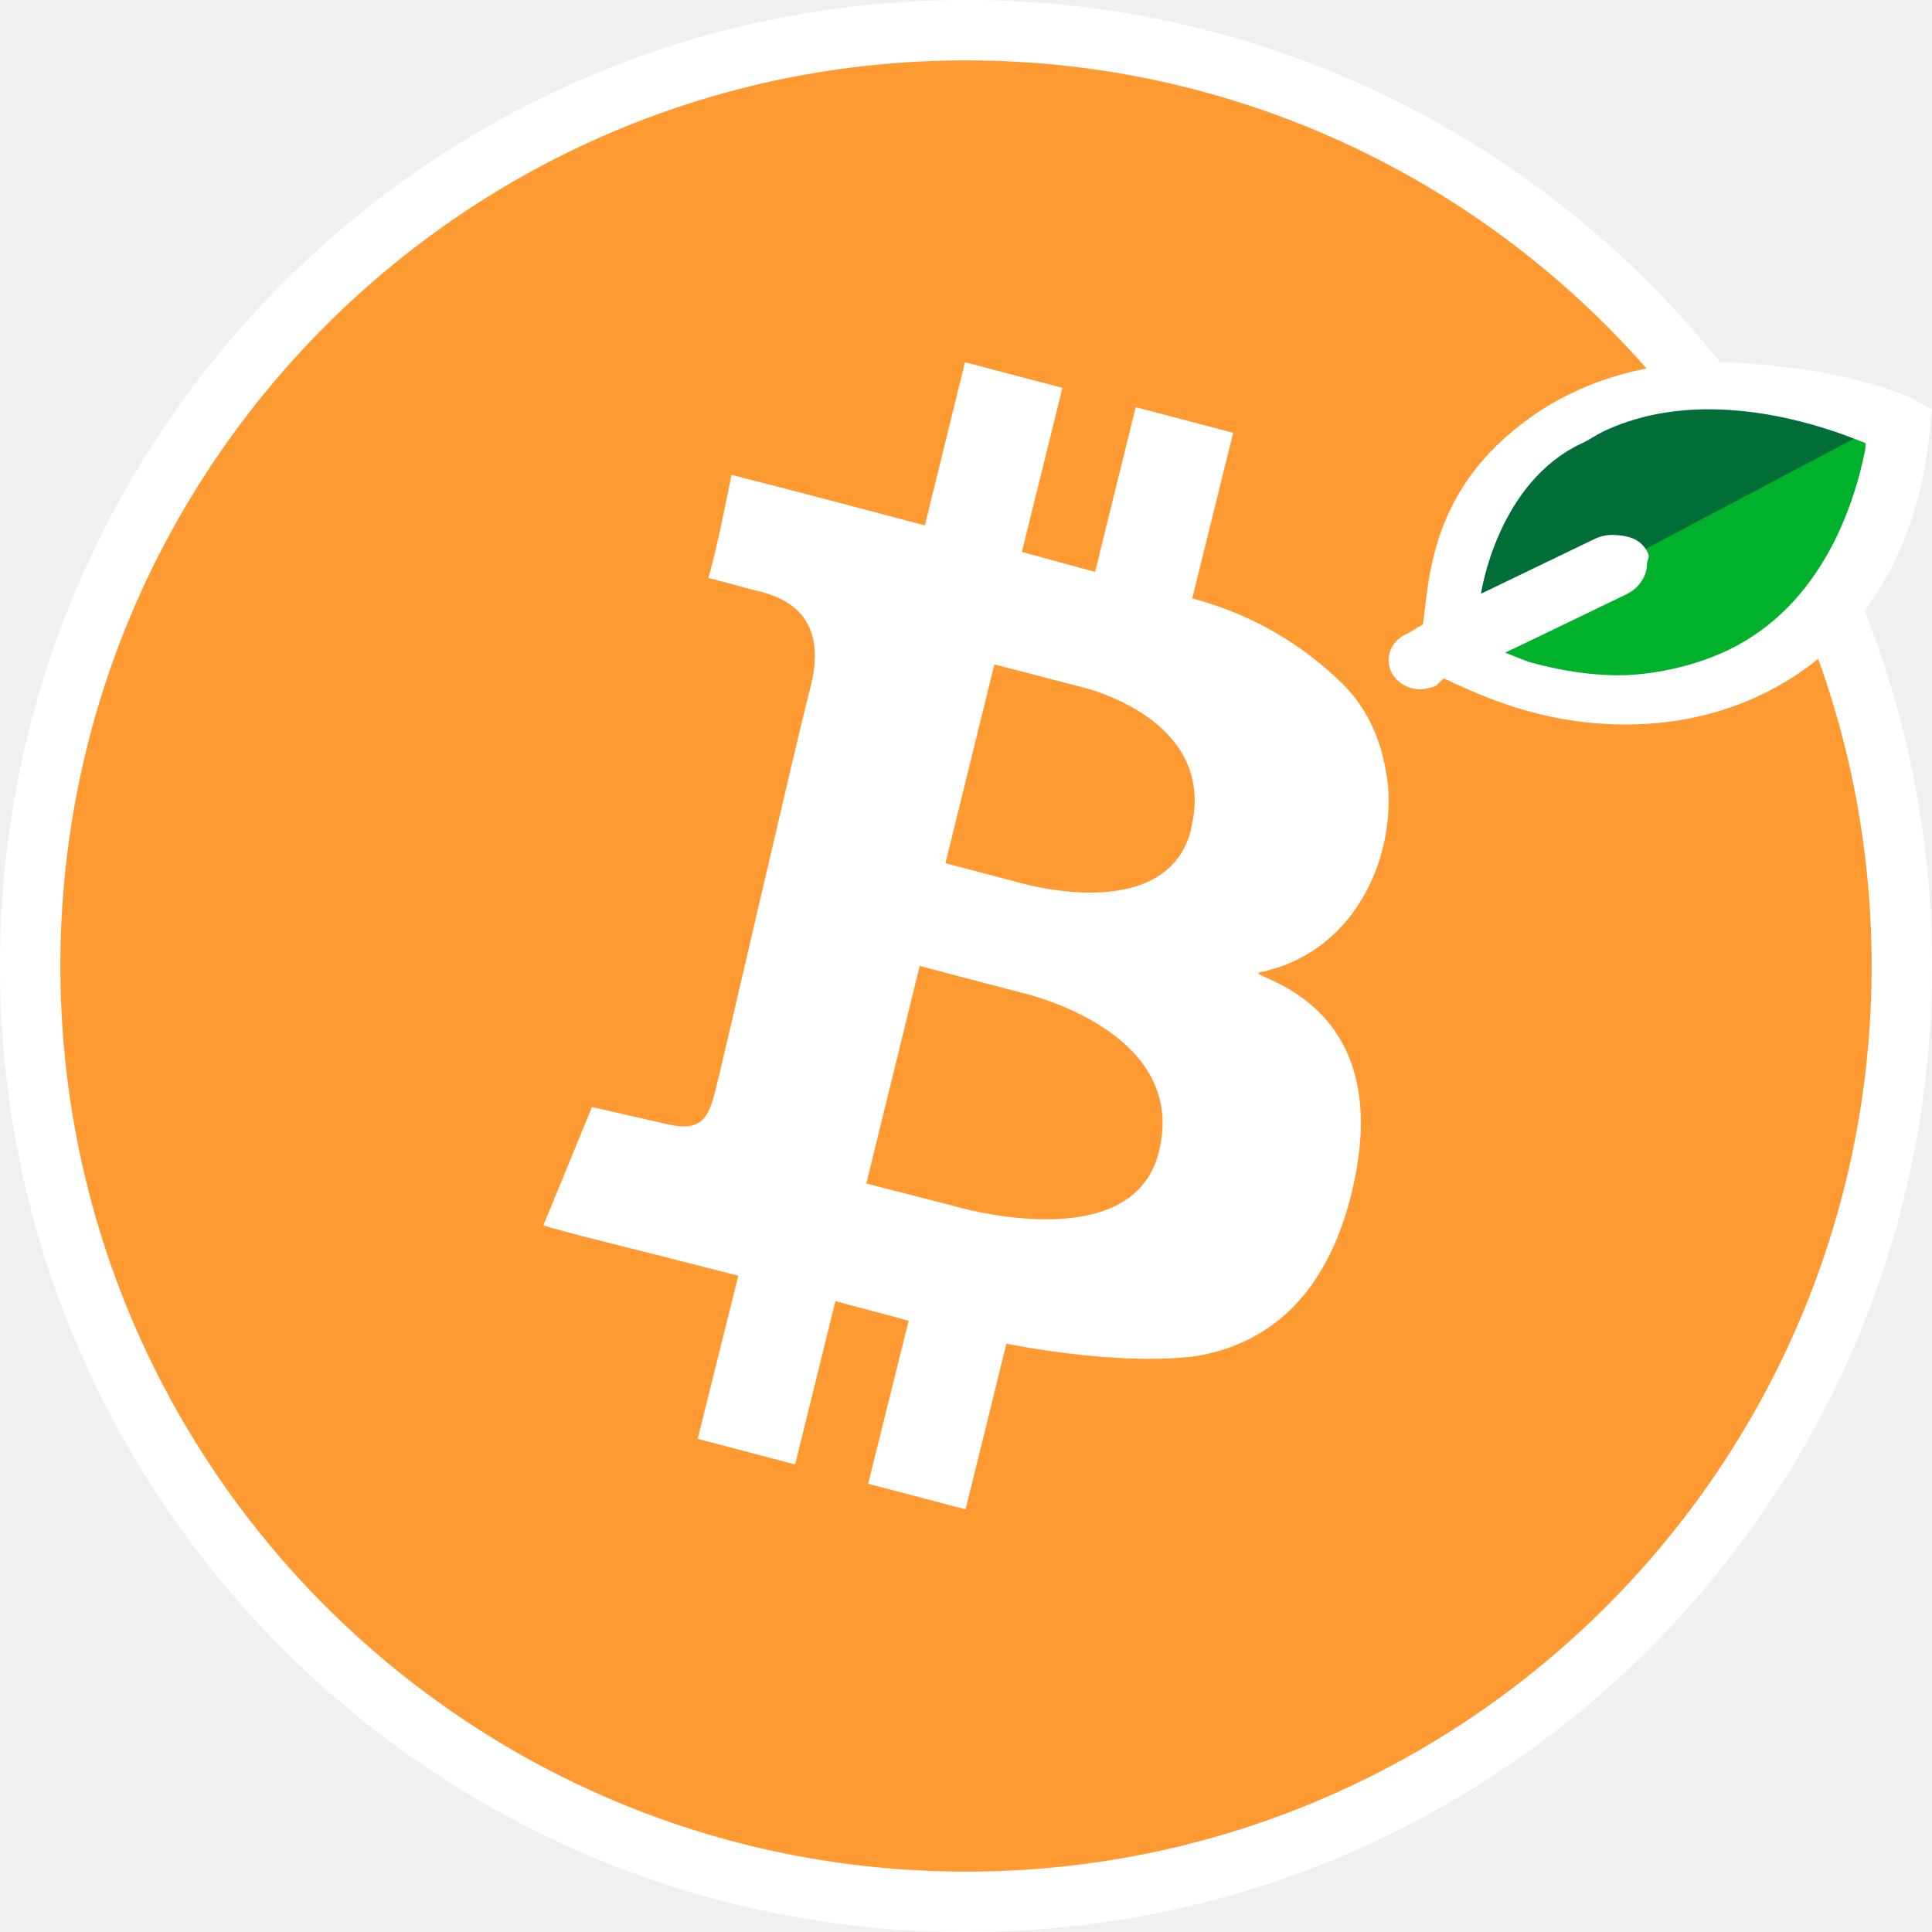
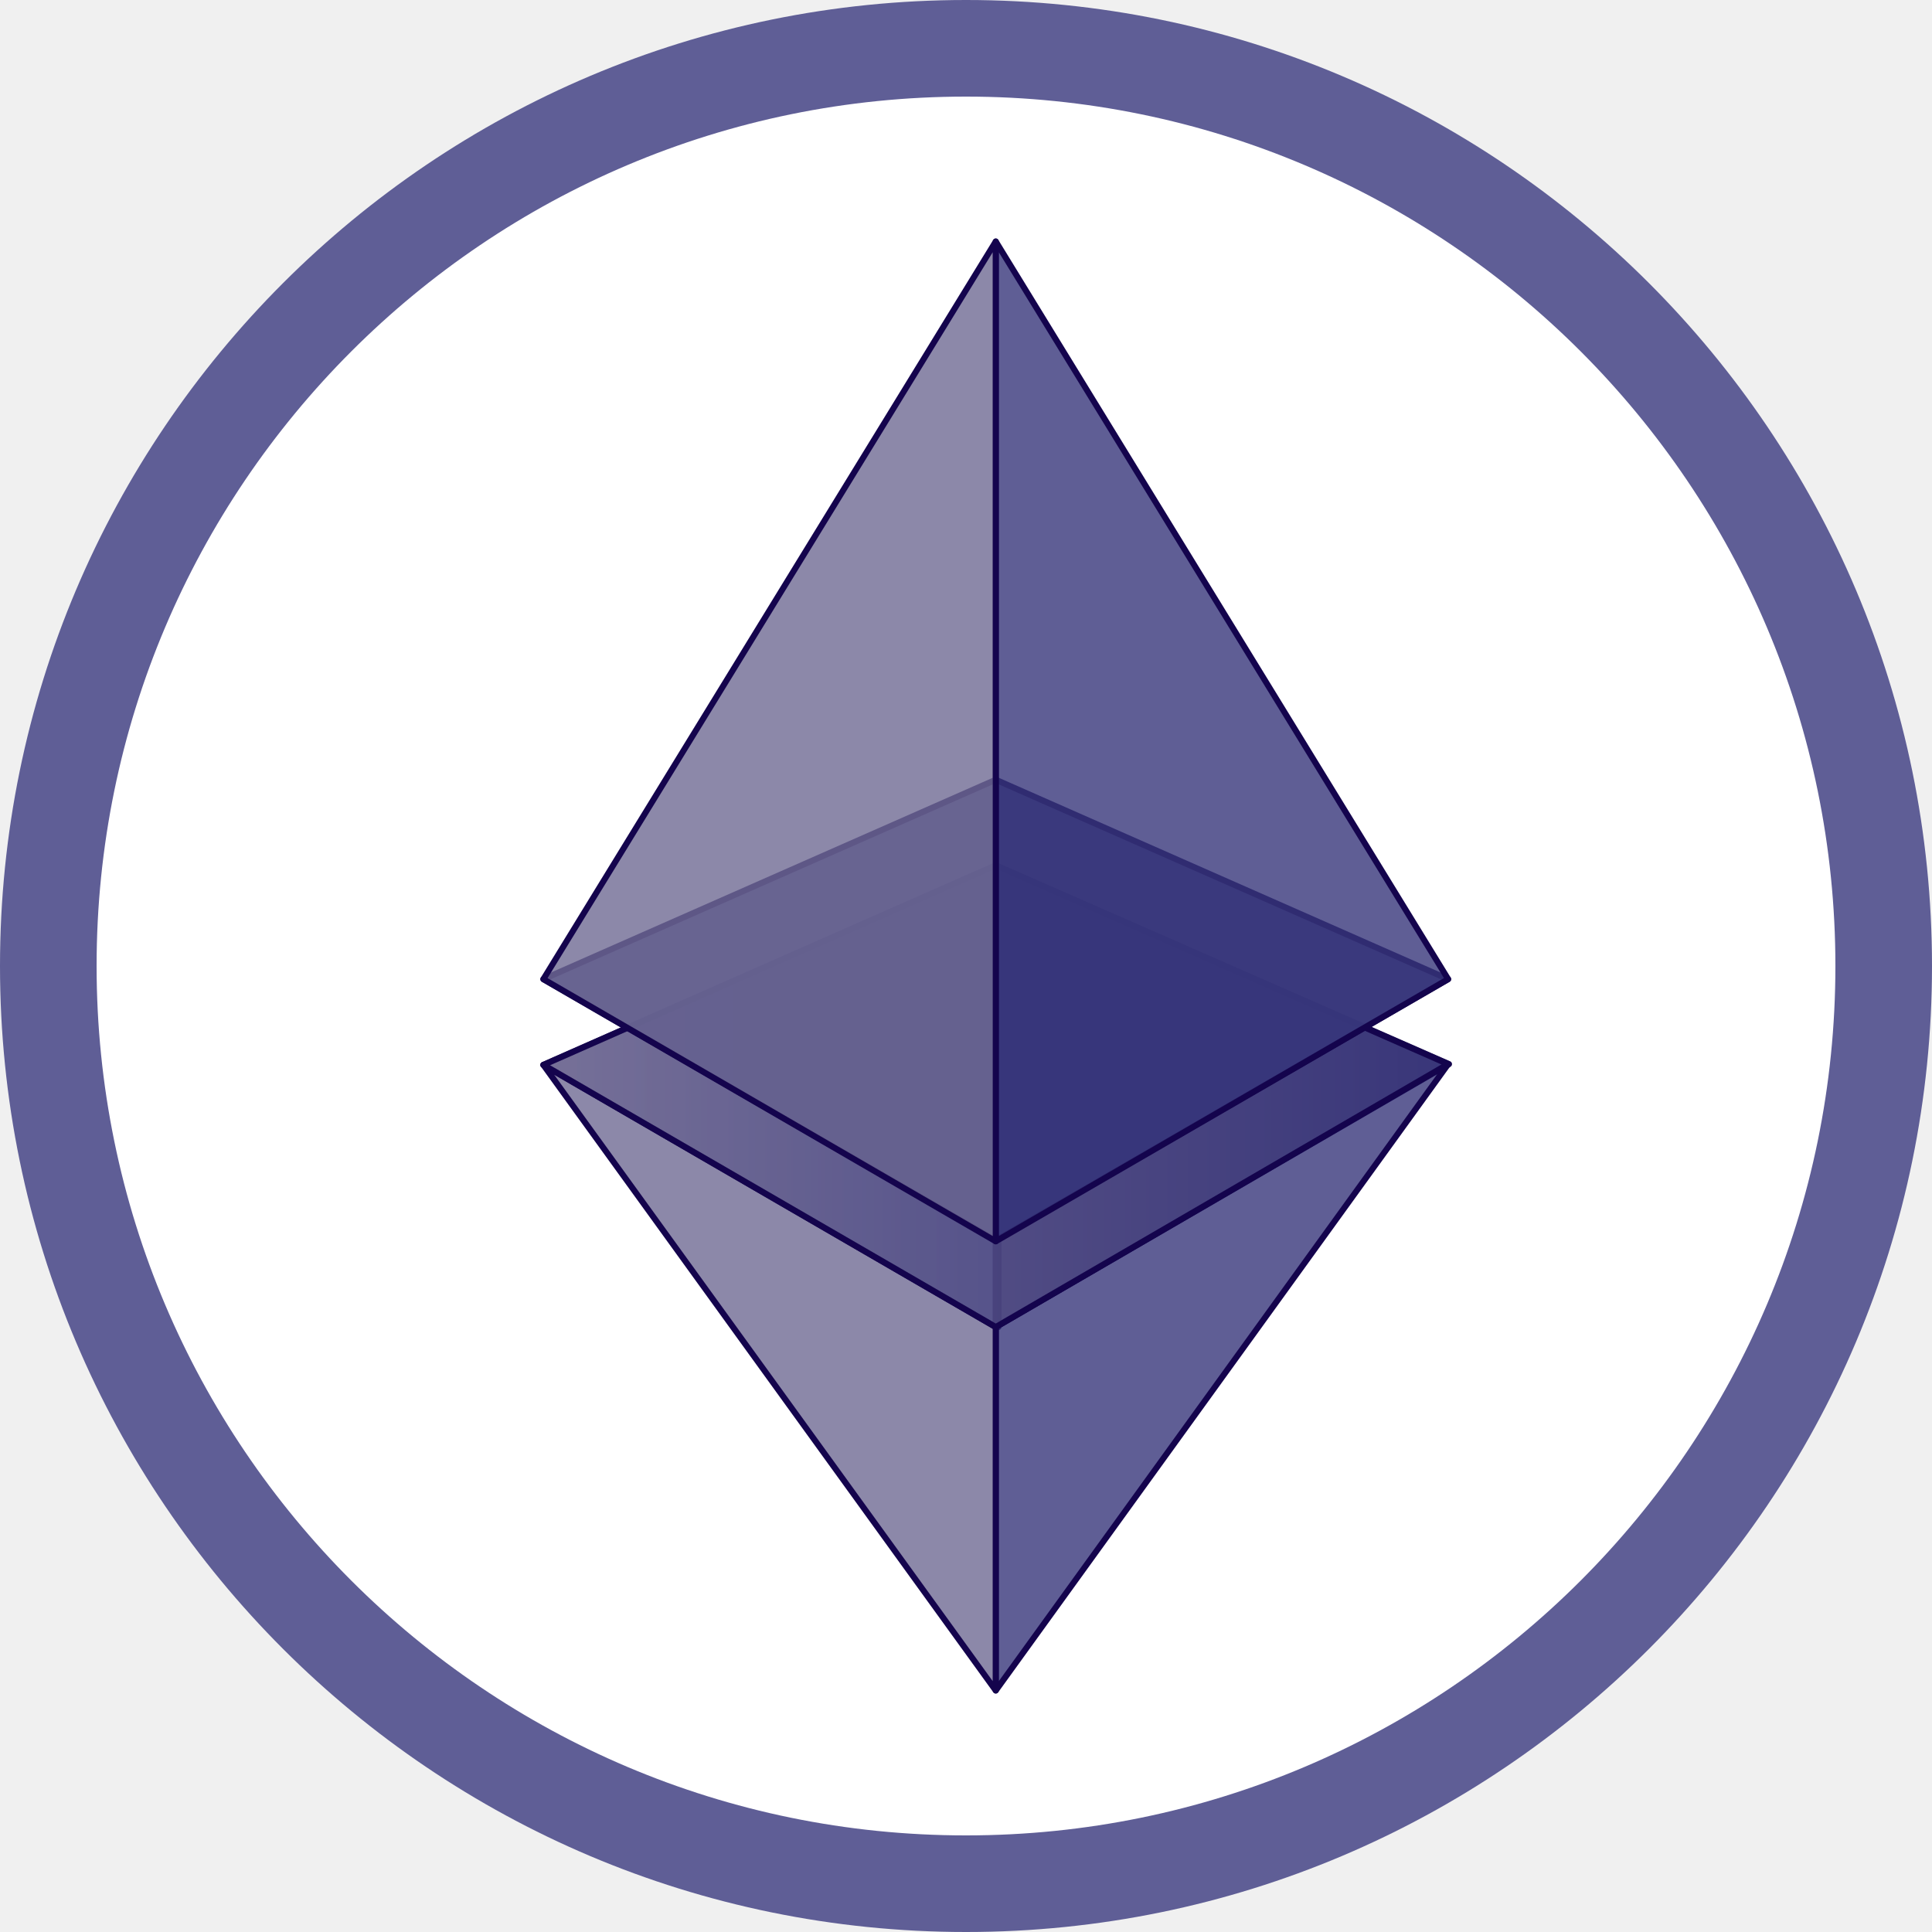
<svg xmlns="http://www.w3.org/2000/svg" width="32" height="32" viewBox="0 0 32 32">
+   <defs>
+     <linearGradient id="a" x1="0%" x2="100%" y1="50%" y2="50%">
+       <stop offset="0%" stop-color="#716B94" />
+       <stop offset="100%" stop-color="#37367B" />
+     </linearGradient>
+     <linearGradient id="b" x1="0%" x2="100%" y1="50%" y2="50%">
+       <stop offset="0%" stop-color="#716B94" />
+       <stop offset="100%" stop-color="#37367B" />
+     </linearGradient>
+   </defs>
  <g fill="none" fill-rule="evenodd">
+     <path fill="#5F5E96" d="M16,0 C24.831,0 32,7.169 32,16 C32,24.831 24.831,32 16,32 C7.169,32 0,24.831 0,16 C0,7.169 7.169,0 16,0 Z" />
+     <path fill="#FFF" d="M16,1.6 C23.948,1.6 30.4,8.052 30.4,16 C30.4,23.948 23.948,30.4 16,30.4 C8.052,30.4 1.6,23.948 1.6,16 C1.6,8.052 8.052,1.6 16,1.6 Z" />
    <rect width="32" height="32" />
-     <circle cx="16" cy="16" r="16" fill="#FFF" />
-     <g transform="translate(1 1)">
-       <path fill="#FF9931" d="M15,30 C6.716,30 0,23.284 0,15 C0,6.716 6.716,0 15,0 C23.284,0 30,6.716 30,15 C30,23.284 23.284,30 15,30 Z" />
-       <path fill="#FFF" d="M18.733,12.724 C18.328,14.37 15.84,13.608 15.84,13.608 L14.66,13.297 L15.47,10.005 L16.882,10.371 C16.882,10.371 19.183,10.874 18.728,12.724 L18.733,12.724 Z M14.767,18.967 L13.349,18.602 L14.233,14.999 L15.928,15.445 C15.928,15.445 18.699,16.06 18.195,18.077 C17.754,19.873 14.767,18.967 14.767,18.967 Z M21.226,10.316 C20.566,9.67 19.759,9.201 18.878,8.948 L18.747,8.912 L19.425,6.169 L17.811,5.744 L17.138,8.473 L15.926,8.142 L16.597,5.424 L14.983,5 L14.319,7.703 C12.366,7.182 11.116,6.865 11.116,6.865 C11.116,6.865 10.846,8.242 10.73,8.573 C10.73,8.573 11.062,8.656 11.419,8.756 C11.654,8.826 12.803,8.952 12.419,10.402 C12.204,11.217 10.949,16.687 10.85,17.06 C10.737,17.505 10.628,17.742 10.09,17.629 L8.805,17.336 L8,19.295 C8.292,19.397 9.304,19.635 11.229,20.13 L10.556,22.832 L12.17,23.256 L12.837,20.551 L14.05,20.875 L13.379,23.576 L14.993,24 L15.669,21.257 C17.54,21.612 18.618,21.498 18.875,21.451 C20.437,21.156 21.101,19.931 21.386,18.761 C22.196,15.469 19.537,15.177 19.874,15.103 C21.362,14.798 22.075,13.346 21.994,12.057 C21.923,11.327 21.667,10.746 21.226,10.316 Z" />
-     </g>
-     <g transform="translate(23 6)">
-       <path fill="#006E36" d="M1.326,4.737 L7.812,1.306 C7.812,1.306 7.953,0.078 5.448,0.102 C2.941,0.126 1.521,1.625 1.332,2.973 C1.143,4.321 1.326,4.737 1.326,4.737" />
-       <path fill="#00B22B" d="M7.915,1.156 L1.428,4.588 C1.428,4.588 1.287,5.815 3.793,5.792 C6.299,5.768 7.719,4.268 7.908,2.92 C8.098,1.572 7.915,1.156 7.915,1.156" />
-       <path fill="#FFF" d="M7.896,1.436 L7.894,1.449 C7.712,2.365 7.176,4.016 5.632,4.764 C5.619,4.77 5.605,4.777 5.591,4.783 C5.061,5.031 4.334,5.205 3.678,5.183 C3.24,5.169 2.783,5.093 2.314,4.961 L1.929,4.81 L2.353,4.608 L3.943,3.841 C4.091,3.769 4.202,3.646 4.253,3.497 C4.269,3.447 4.277,3.398 4.279,3.346 C4.282,3.265 4.331,3.242 4.297,3.165 C4.289,3.147 4.28,3.129 4.27,3.112 L4.261,3.098 C4.147,2.918 3.95,2.868 3.728,2.86 C3.616,2.857 3.505,2.88 3.407,2.929 L1.829,3.69 L1.53,3.834 C1.53,3.834 1.793,1.989 3.214,1.336 C3.325,1.285 3.425,1.211 3.539,1.155 C4.099,0.884 4.75,0.758 5.471,0.782 C6.349,0.811 7.156,1.051 7.709,1.265 C7.744,1.28 7.778,1.293 7.812,1.306 L7.9,1.339 L7.896,1.436 Z M8.658,0.596 C8.499,0.513 7.378,0.062 5.599,0.004 C4.653,-0.027 3.784,0.145 3.021,0.516 C2.766,0.64 2.534,0.78 2.323,0.933 C0.717,2.091 0.676,3.517 0.569,4.341 L0.324,4.488 C0.134,4.562 0,4.734 0,4.934 C0,5.202 0.237,5.418 0.529,5.418 C0.585,5.418 0.668,5.4 0.78,5.363 L0.913,5.236 C1.605,5.561 2.499,5.956 3.73,5.997 C4.513,6.022 5.246,5.895 5.916,5.621 C6.01,5.582 6.103,5.54 6.195,5.496 C8.832,4.218 8.944,1.312 8.974,0.962 L9,0.781 L8.658,0.596 Z" />
+     <g stroke="#14044D" stroke-linecap="round" stroke-linejoin="round" stroke-width=".1" transform="translate(9 4)">
+       <line x1="7.538" x2="7.538" y1="17.98" y2="16.56" />
+       <polygon fill="#14044D" fill-opacity=".796" points="7.493 10.334 15 13.625 7.493 17.98" />
+       <polygon fill="url(#a)" fill-opacity=".796" points="7.493 10.334 7.493 17.98 0 13.638" />
+       <polygon fill="#37367B" fill-opacity=".797" fill-rule="nonzero" points="7.493 17.98 7.493 24 14.986 13.625" />
+       <polygon fill="#716B94" fill-opacity=".801" fill-rule="nonzero" points="0 13.638 7.493 24 7.493 17.98" />
+       <polygon fill="url(#b)" fill-opacity=".816" points="7.493 10.334 14.986 13.625 7.493 17.98 0 13.638" />
+       <polygon fill="#37367B" fill-opacity=".919" points="7.493 8.915 14.986 12.218 7.493 16.546 0 12.218" />
+       <g fill-rule="nonzero">
+         <polygon fill="#37367B" fill-opacity=".799" points="14.986 12.218 7.493 0 7.493 16.56" />
+         <polygon fill="#716B94" fill-opacity=".801" points="7.493 0 0 12.218 7.493 16.56" />
+       </g>
    </g>
  </g>
</svg>
